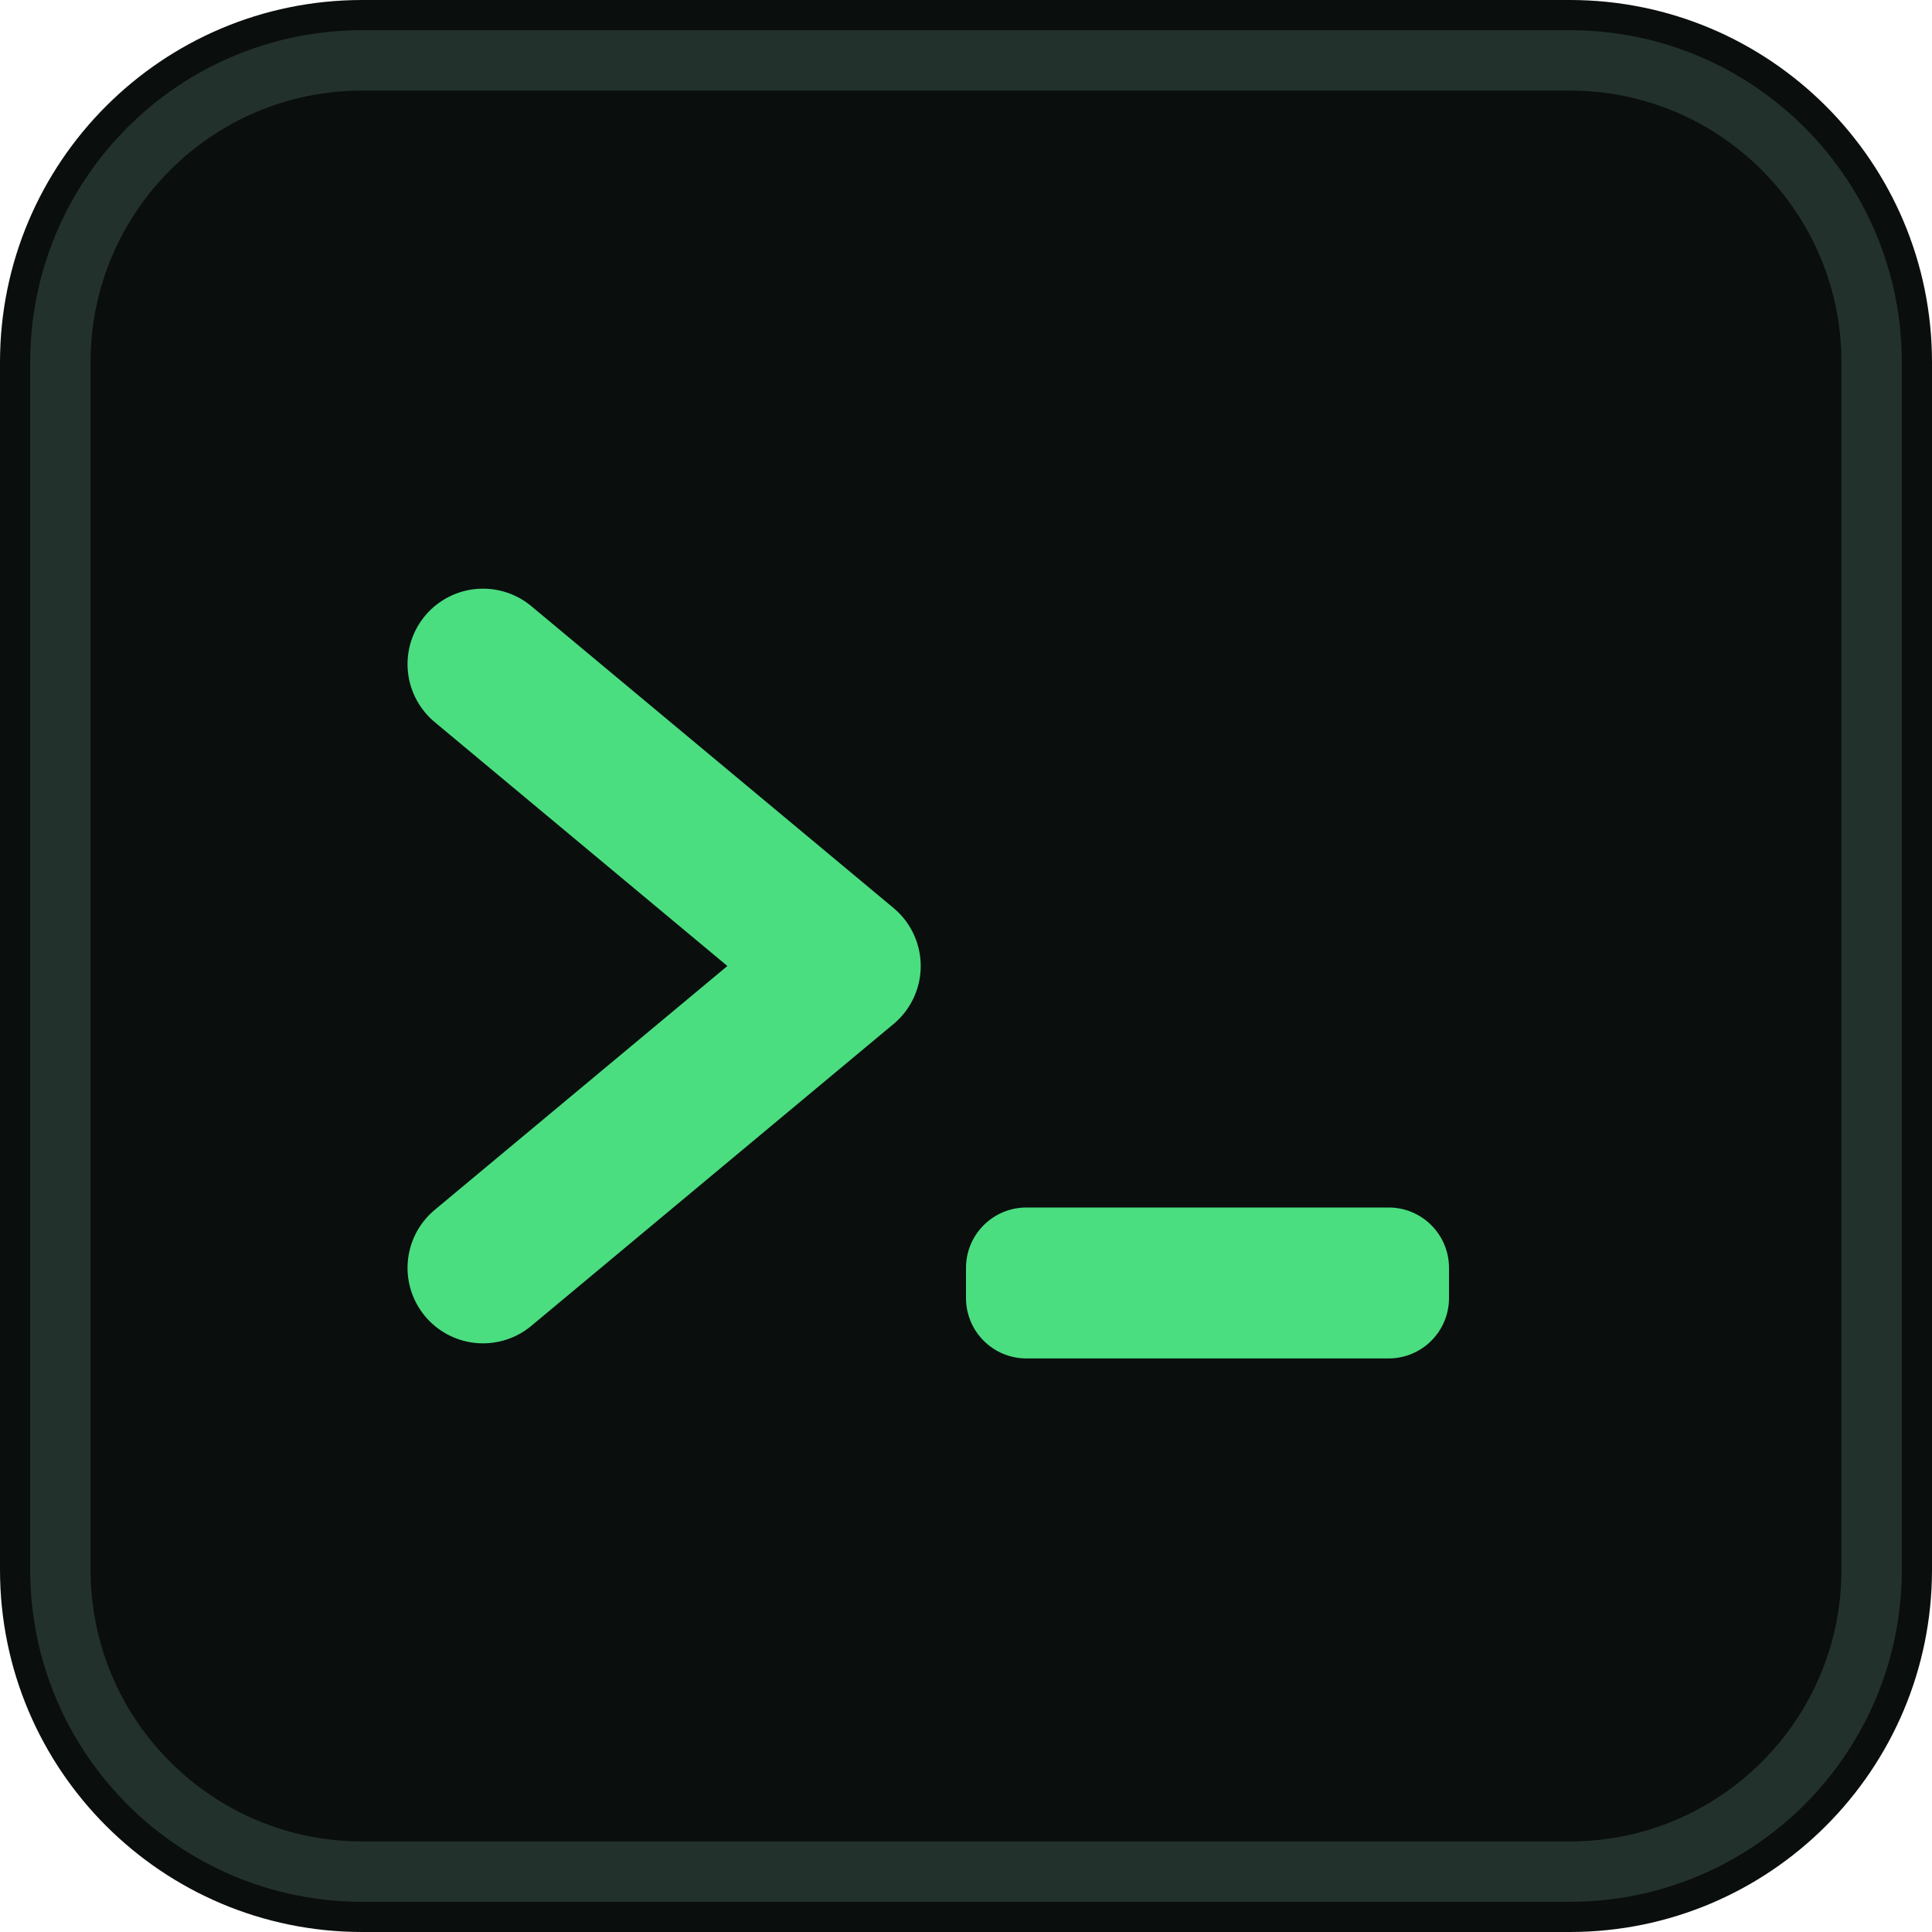
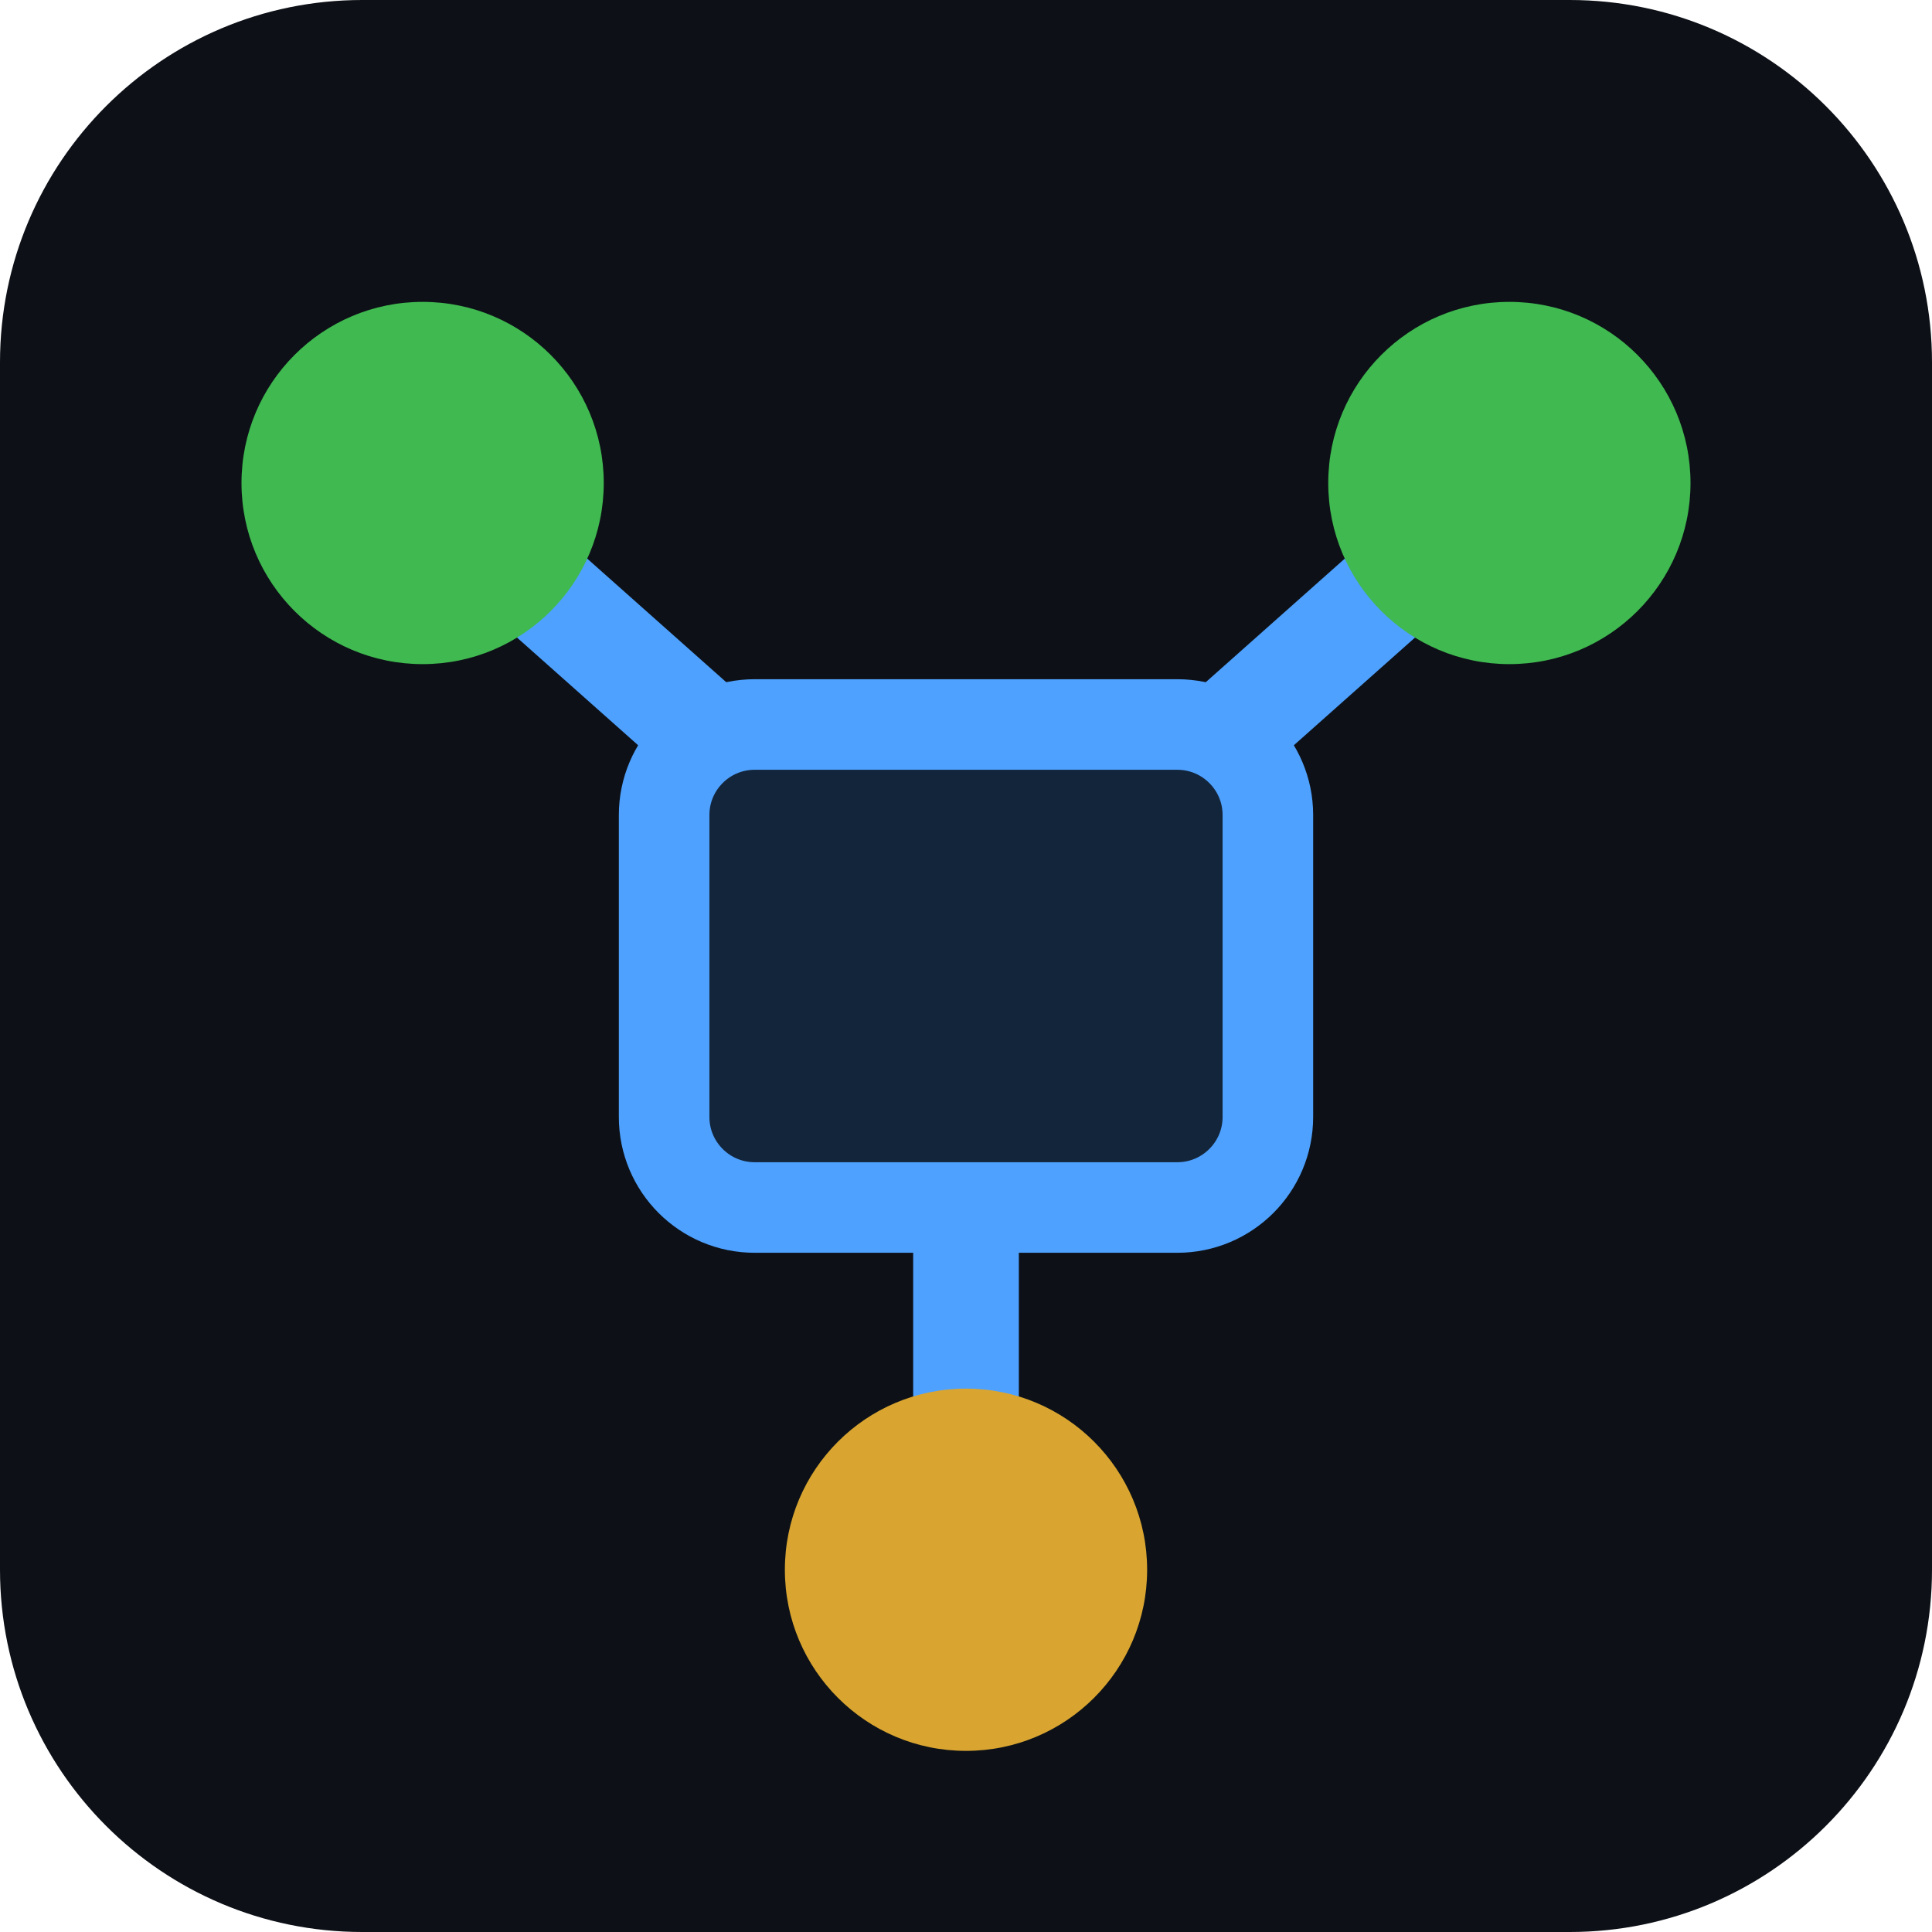
<svg xmlns="http://www.w3.org/2000/svg" viewBox="0 0 64 64">
-   <rect width="64" height="64" rx="12" fill="#0a0e0d" />
-   <rect x="2" y="2" width="60" height="60" rx="10" fill="none" stroke="#23312d" stroke-width="2" />
-   <path d="M16 22l12 10-12 10" fill="none" stroke="#4ade80" stroke-width="5" stroke-linecap="round" stroke-linejoin="round" />
-   <rect x="32" y="40" width="16" height="5" rx="2" fill="#4ade80" />
+   <rect width="64" height="64" rx="12" fill="#0d1117" />
+   <g stroke="#4ea1ff" stroke-width="3.5">
+     <line x1="32" y1="32" x2="14" y2="16" />
+     <line x1="32" y1="32" x2="50" y2="16" />
+     <line x1="32" y1="32" x2="32" y2="52" />
+   </g>
+   <rect x="22" y="24" width="20" height="16" rx="3" fill="#13253a" stroke="#4ea1ff" stroke-width="3" />
+   <circle cx="14" cy="16" r="6" fill="#3fb950" />
+   <circle cx="50" cy="16" r="6" fill="#3fb950" />
+   <circle cx="32" cy="52" r="6" fill="#d9a530" />
</svg>
